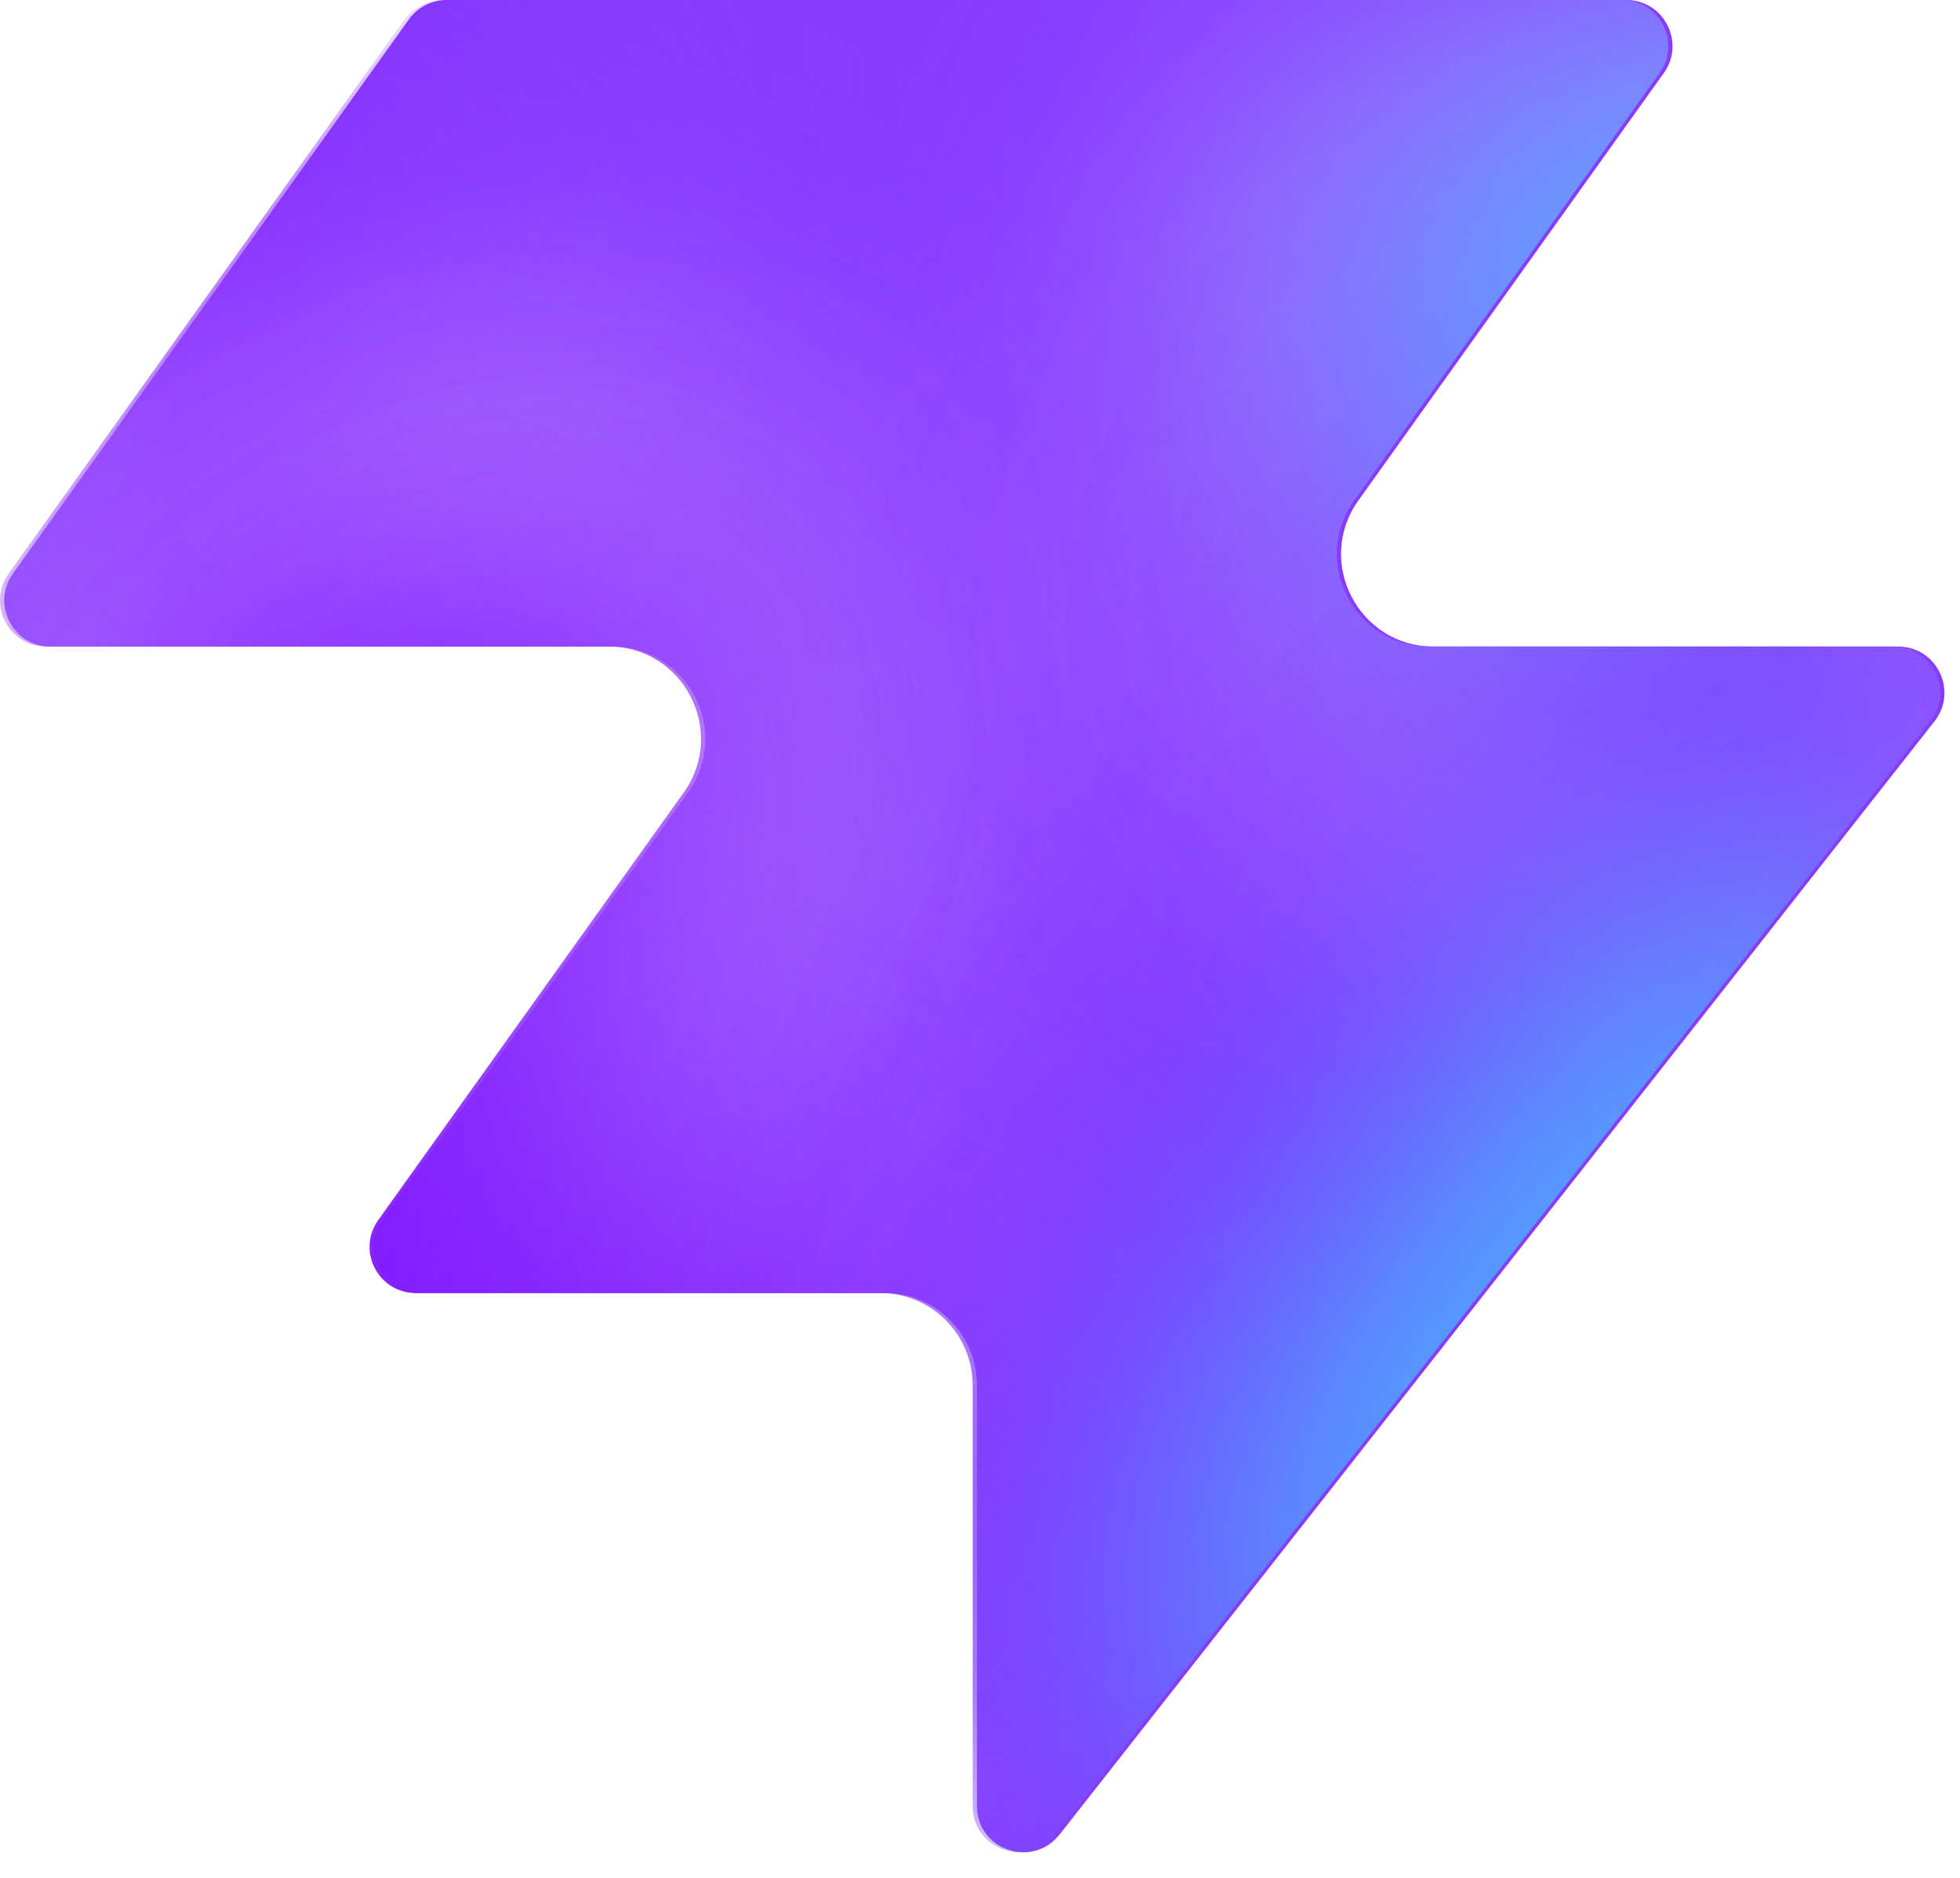
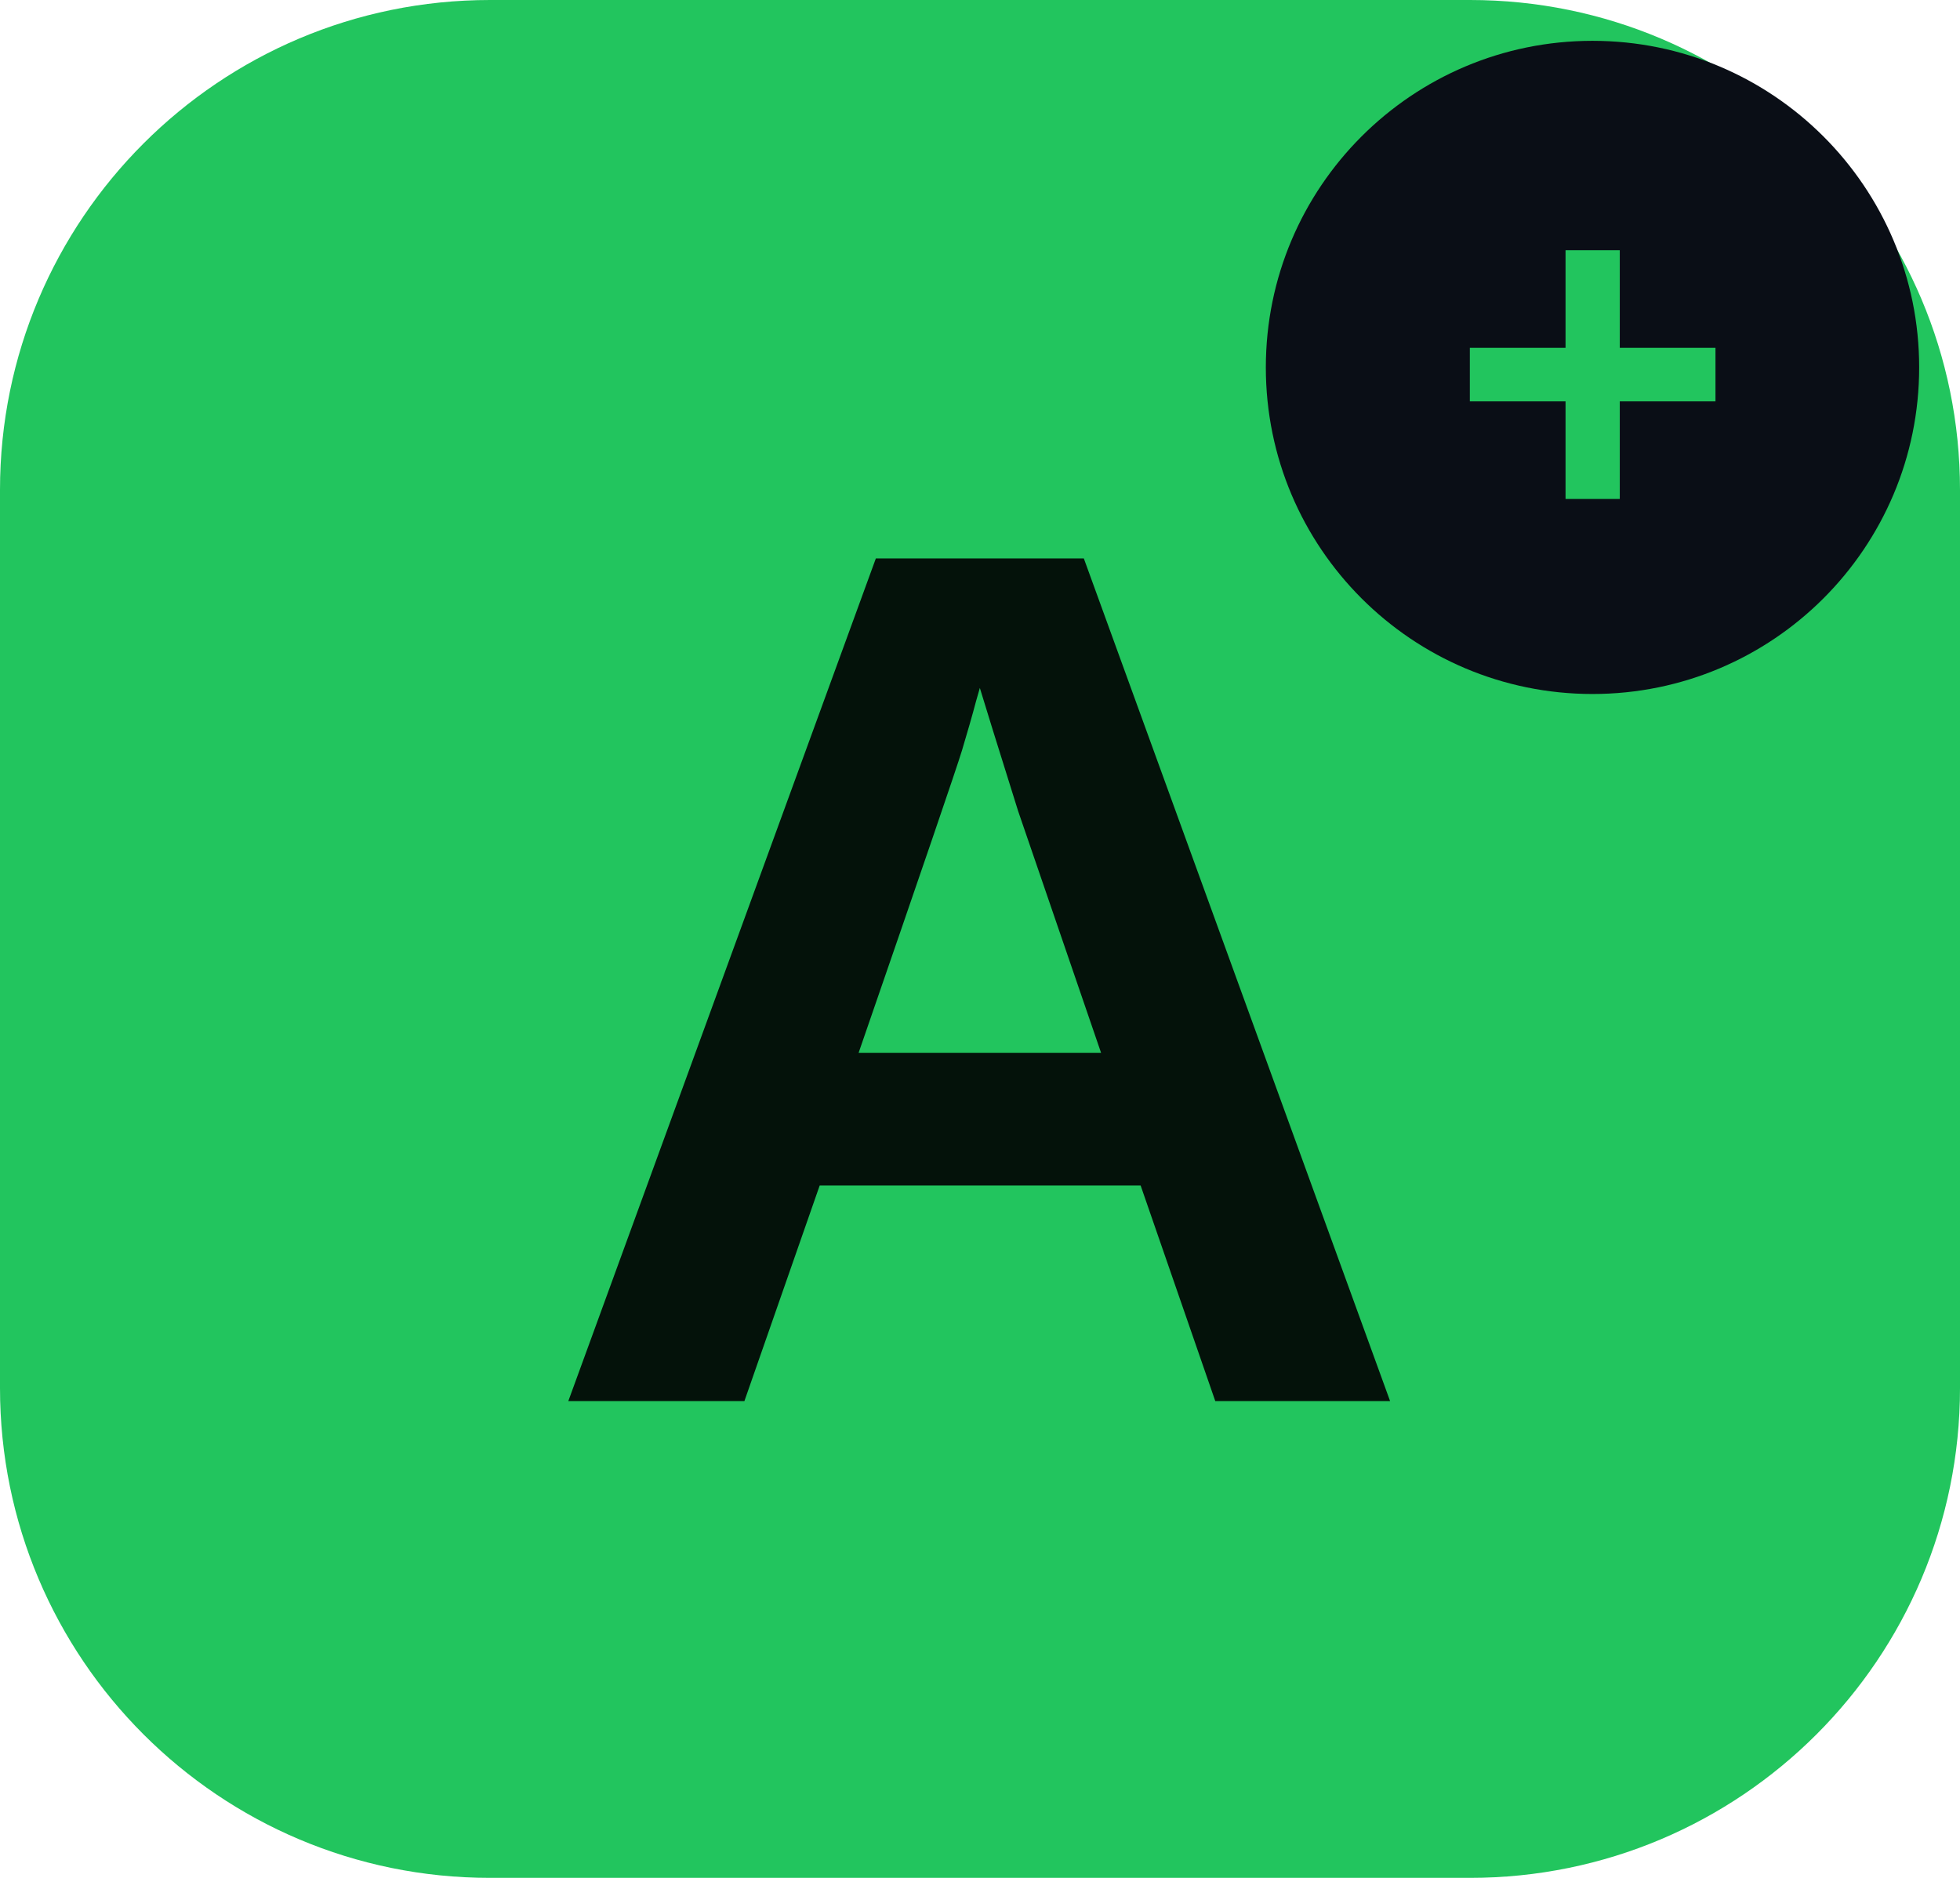
<svg xmlns="http://www.w3.org/2000/svg" width="48" height="46" fill="none" viewBox="0 0 48 46">
-   <path fill="#863bff" d="M25.946 44.938c-.664.845-2.021.375-2.021-.698V33.937a2.26 2.26 0 0 0-2.262-2.262H10.287c-.92 0-1.456-1.04-.92-1.788l7.48-10.471c1.07-1.497 0-3.578-1.842-3.578H1.237c-.92 0-1.456-1.04-.92-1.788L10.013.474c.214-.297.556-.474.92-.474h28.894c.92 0 1.456 1.04.92 1.788l-7.48 10.471c-1.07 1.498 0 3.579 1.842 3.579h11.377c.943 0 1.473 1.088.89 1.83L25.947 44.94z" style="fill:#863bff;fill:color(display-p3 .525 .23 1);fill-opacity:1" />
-   <mask id="a" width="48" height="46" x="0" y="0" maskUnits="userSpaceOnUse" style="mask-type:alpha">
-     <path fill="#000" d="M25.842 44.938c-.664.844-2.021.375-2.021-.698V33.937a2.26 2.26 0 0 0-2.262-2.262H10.183c-.92 0-1.456-1.04-.92-1.788l7.48-10.471c1.07-1.498 0-3.579-1.842-3.579H1.133c-.92 0-1.456-1.04-.92-1.787L9.91.473c.214-.297.556-.474.92-.474h28.894c.92 0 1.456 1.04.92 1.788l-7.48 10.471c-1.07 1.498 0 3.578 1.842 3.578h11.377c.943 0 1.473 1.088.89 1.832L25.843 44.94z" style="fill:#000;fill-opacity:1" />
-   </mask>
-   <g mask="url(#a)">
-     <g filter="url(#b)">
-       <ellipse cx="5.508" cy="14.704" fill="#ede6ff" rx="5.508" ry="14.704" style="fill:#ede6ff;fill:color(display-p3 .927 .903 1);fill-opacity:1" transform="matrix(.00324 1 1 -.00324 -4.47 31.516)" />
-     </g>
-     <g filter="url(#c)">
-       <ellipse cx="10.399" cy="29.851" fill="#ede6ff" rx="10.399" ry="29.851" style="fill:#ede6ff;fill:color(display-p3 .927 .903 1);fill-opacity:1" transform="matrix(.00324 1 1 -.00324 -39.328 7.883)" />
-     </g>
-     <g filter="url(#d)">
-       <ellipse cx="5.508" cy="30.487" fill="#7e14ff" rx="5.508" ry="30.487" style="fill:#7e14ff;fill:color(display-p3 .492 .077 1);fill-opacity:1" transform="rotate(89.814 -25.913 -14.639)scale(1 -1)" />
-     </g>
-     <g filter="url(#e)">
-       <ellipse cx="5.508" cy="30.599" fill="#7e14ff" rx="5.508" ry="30.599" style="fill:#7e14ff;fill:color(display-p3 .492 .077 1);fill-opacity:1" transform="rotate(89.814 -32.644 -3.334)scale(1 -1)" />
-     </g>
-     <g filter="url(#f)">
-       <ellipse cx="5.508" cy="30.599" fill="#7e14ff" rx="5.508" ry="30.599" style="fill:#7e14ff;fill:color(display-p3 .492 .077 1);fill-opacity:1" transform="matrix(.00324 1 1 -.00324 -34.34 30.47)" />
-     </g>
-     <g filter="url(#g)">
-       <ellipse cx="14.072" cy="22.078" fill="#ede6ff" rx="14.072" ry="22.078" style="fill:#ede6ff;fill:color(display-p3 .927 .903 1);fill-opacity:1" transform="rotate(93.35 24.506 48.493)scale(-1 1)" />
-     </g>
-     <g filter="url(#h)">
-       <ellipse cx="3.47" cy="21.501" fill="#7e14ff" rx="3.47" ry="21.501" style="fill:#7e14ff;fill:color(display-p3 .492 .077 1);fill-opacity:1" transform="rotate(89.009 28.708 47.59)scale(-1 1)" />
-     </g>
-     <g filter="url(#i)">
-       <ellipse cx="3.47" cy="21.501" fill="#7e14ff" rx="3.47" ry="21.501" style="fill:#7e14ff;fill:color(display-p3 .492 .077 1);fill-opacity:1" transform="rotate(89.009 28.708 47.59)scale(-1 1)" />
-     </g>
-     <g filter="url(#j)">
-       <ellipse cx=".387" cy="8.972" fill="#7e14ff" rx="4.407" ry="29.108" style="fill:#7e14ff;fill:color(display-p3 .492 .077 1);fill-opacity:1" transform="rotate(39.51 .387 8.972)" />
-     </g>
-     <g filter="url(#k)">
-       <ellipse cx="47.523" cy="-6.092" fill="#7e14ff" rx="4.407" ry="29.108" style="fill:#7e14ff;fill:color(display-p3 .492 .077 1);fill-opacity:1" transform="rotate(37.892 47.523 -6.092)" />
-     </g>
-     <g filter="url(#l)">
-       <ellipse cx="41.412" cy="6.333" fill="#47bfff" rx="5.971" ry="9.665" style="fill:#47bfff;fill:color(display-p3 .28 .748 1);fill-opacity:1" transform="rotate(37.892 41.412 6.333)" />
-     </g>
-     <g filter="url(#m)">
-       <ellipse cx="-1.879" cy="38.332" fill="#7e14ff" rx="4.407" ry="29.108" style="fill:#7e14ff;fill:color(display-p3 .492 .077 1);fill-opacity:1" transform="rotate(37.892 -1.88 38.332)" />
-     </g>
-     <g filter="url(#n)">
-       <ellipse cx="-1.879" cy="38.332" fill="#7e14ff" rx="4.407" ry="29.108" style="fill:#7e14ff;fill:color(display-p3 .492 .077 1);fill-opacity:1" transform="rotate(37.892 -1.88 38.332)" />
-     </g>
-     <g filter="url(#o)">
-       <ellipse cx="35.651" cy="29.907" fill="#7e14ff" rx="4.407" ry="29.108" style="fill:#7e14ff;fill:color(display-p3 .492 .077 1);fill-opacity:1" transform="rotate(37.892 35.651 29.907)" />
-     </g>
-     <g filter="url(#p)">
-       <ellipse cx="38.418" cy="32.4" fill="#47bfff" rx="5.971" ry="15.297" style="fill:#47bfff;fill:color(display-p3 .28 .748 1);fill-opacity:1" transform="rotate(37.892 38.418 32.4)" />
-     </g>
-   </g>
-   <defs>
-     <filter id="b" width="60.045" height="41.654" x="-19.77" y="16.149" color-interpolation-filters="sRGB" filterUnits="userSpaceOnUse">
-       <feFlood flood-opacity="0" result="BackgroundImageFix" />
-       <feBlend in="SourceGraphic" in2="BackgroundImageFix" result="shape" />
-       <feGaussianBlur result="effect1_foregroundBlur_2002_17158" stdDeviation="7.659" />
-     </filter>
-     <filter id="c" width="90.34" height="51.437" x="-54.613" y="-7.533" color-interpolation-filters="sRGB" filterUnits="userSpaceOnUse">
-       <feFlood flood-opacity="0" result="BackgroundImageFix" />
-       <feBlend in="SourceGraphic" in2="BackgroundImageFix" result="shape" />
-       <feGaussianBlur result="effect1_foregroundBlur_2002_17158" stdDeviation="7.659" />
-     </filter>
-     <filter id="d" width="79.355" height="29.4" x="-49.64" y="2.03" color-interpolation-filters="sRGB" filterUnits="userSpaceOnUse">
-       <feFlood flood-opacity="0" result="BackgroundImageFix" />
-       <feBlend in="SourceGraphic" in2="BackgroundImageFix" result="shape" />
-       <feGaussianBlur result="effect1_foregroundBlur_2002_17158" stdDeviation="4.596" />
-     </filter>
-     <filter id="e" width="79.579" height="29.4" x="-45.045" y="20.029" color-interpolation-filters="sRGB" filterUnits="userSpaceOnUse">
-       <feFlood flood-opacity="0" result="BackgroundImageFix" />
-       <feBlend in="SourceGraphic" in2="BackgroundImageFix" result="shape" />
-       <feGaussianBlur result="effect1_foregroundBlur_2002_17158" stdDeviation="4.596" />
-     </filter>
-     <filter id="f" width="79.579" height="29.4" x="-43.513" y="21.178" color-interpolation-filters="sRGB" filterUnits="userSpaceOnUse">
-       <feFlood flood-opacity="0" result="BackgroundImageFix" />
-       <feBlend in="SourceGraphic" in2="BackgroundImageFix" result="shape" />
-       <feGaussianBlur result="effect1_foregroundBlur_2002_17158" stdDeviation="4.596" />
-     </filter>
-     <filter id="g" width="74.749" height="58.852" x="15.756" y="-17.901" color-interpolation-filters="sRGB" filterUnits="userSpaceOnUse">
-       <feFlood flood-opacity="0" result="BackgroundImageFix" />
-       <feBlend in="SourceGraphic" in2="BackgroundImageFix" result="shape" />
-       <feGaussianBlur result="effect1_foregroundBlur_2002_17158" stdDeviation="7.659" />
-     </filter>
-     <filter id="h" width="61.377" height="25.362" x="23.548" y="2.284" color-interpolation-filters="sRGB" filterUnits="userSpaceOnUse">
-       <feFlood flood-opacity="0" result="BackgroundImageFix" />
-       <feBlend in="SourceGraphic" in2="BackgroundImageFix" result="shape" />
-       <feGaussianBlur result="effect1_foregroundBlur_2002_17158" stdDeviation="4.596" />
-     </filter>
-     <filter id="i" width="61.377" height="25.362" x="23.548" y="2.284" color-interpolation-filters="sRGB" filterUnits="userSpaceOnUse">
-       <feFlood flood-opacity="0" result="BackgroundImageFix" />
-       <feBlend in="SourceGraphic" in2="BackgroundImageFix" result="shape" />
-       <feGaussianBlur result="effect1_foregroundBlur_2002_17158" stdDeviation="4.596" />
-     </filter>
-     <filter id="j" width="56.045" height="63.649" x="-27.636" y="-22.853" color-interpolation-filters="sRGB" filterUnits="userSpaceOnUse">
-       <feFlood flood-opacity="0" result="BackgroundImageFix" />
-       <feBlend in="SourceGraphic" in2="BackgroundImageFix" result="shape" />
-       <feGaussianBlur result="effect1_foregroundBlur_2002_17158" stdDeviation="4.596" />
-     </filter>
-     <filter id="k" width="54.814" height="64.646" x="20.116" y="-38.415" color-interpolation-filters="sRGB" filterUnits="userSpaceOnUse">
-       <feFlood flood-opacity="0" result="BackgroundImageFix" />
-       <feBlend in="SourceGraphic" in2="BackgroundImageFix" result="shape" />
-       <feGaussianBlur result="effect1_foregroundBlur_2002_17158" stdDeviation="4.596" />
-     </filter>
-     <filter id="l" width="33.541" height="35.313" x="24.641" y="-11.323" color-interpolation-filters="sRGB" filterUnits="userSpaceOnUse">
-       <feFlood flood-opacity="0" result="BackgroundImageFix" />
-       <feBlend in="SourceGraphic" in2="BackgroundImageFix" result="shape" />
-       <feGaussianBlur result="effect1_foregroundBlur_2002_17158" stdDeviation="4.596" />
-     </filter>
-     <filter id="m" width="54.814" height="64.646" x="-29.286" y="6.009" color-interpolation-filters="sRGB" filterUnits="userSpaceOnUse">
-       <feFlood flood-opacity="0" result="BackgroundImageFix" />
-       <feBlend in="SourceGraphic" in2="BackgroundImageFix" result="shape" />
-       <feGaussianBlur result="effect1_foregroundBlur_2002_17158" stdDeviation="4.596" />
-     </filter>
-     <filter id="n" width="54.814" height="64.646" x="-29.286" y="6.009" color-interpolation-filters="sRGB" filterUnits="userSpaceOnUse">
-       <feFlood flood-opacity="0" result="BackgroundImageFix" />
-       <feBlend in="SourceGraphic" in2="BackgroundImageFix" result="shape" />
-       <feGaussianBlur result="effect1_foregroundBlur_2002_17158" stdDeviation="4.596" />
-     </filter>
-     <filter id="o" width="54.814" height="64.646" x="8.244" y="-2.416" color-interpolation-filters="sRGB" filterUnits="userSpaceOnUse">
-       <feFlood flood-opacity="0" result="BackgroundImageFix" />
-       <feBlend in="SourceGraphic" in2="BackgroundImageFix" result="shape" />
-       <feGaussianBlur result="effect1_foregroundBlur_2002_17158" stdDeviation="4.596" />
-     </filter>
-     <filter id="p" width="39.409" height="43.623" x="18.713" y="10.588" color-interpolation-filters="sRGB" filterUnits="userSpaceOnUse">
-       <feFlood flood-opacity="0" result="BackgroundImageFix" />
-       <feBlend in="SourceGraphic" in2="BackgroundImageFix" result="shape" />
-       <feGaussianBlur result="effect1_foregroundBlur_2002_17158" stdDeviation="4.596" />
-     </filter>
-   </defs>
+   <rect width="48" height="46" rx="12" fill="#22c55e" />
+   <text x="50%" y="52%" dominant-baseline="central" text-anchor="middle" font-family="Arial, sans-serif" font-size="30" font-weight="bold" fill="#04120a">A</text>
+   <circle cx="39" cy="9" r="8" fill="#0a0e16" />
+   <text x="39" y="9" dominant-baseline="central" text-anchor="middle" font-family="Arial, sans-serif" font-size="12" font-weight="bold" fill="#22c55e">+</text>
</svg>
